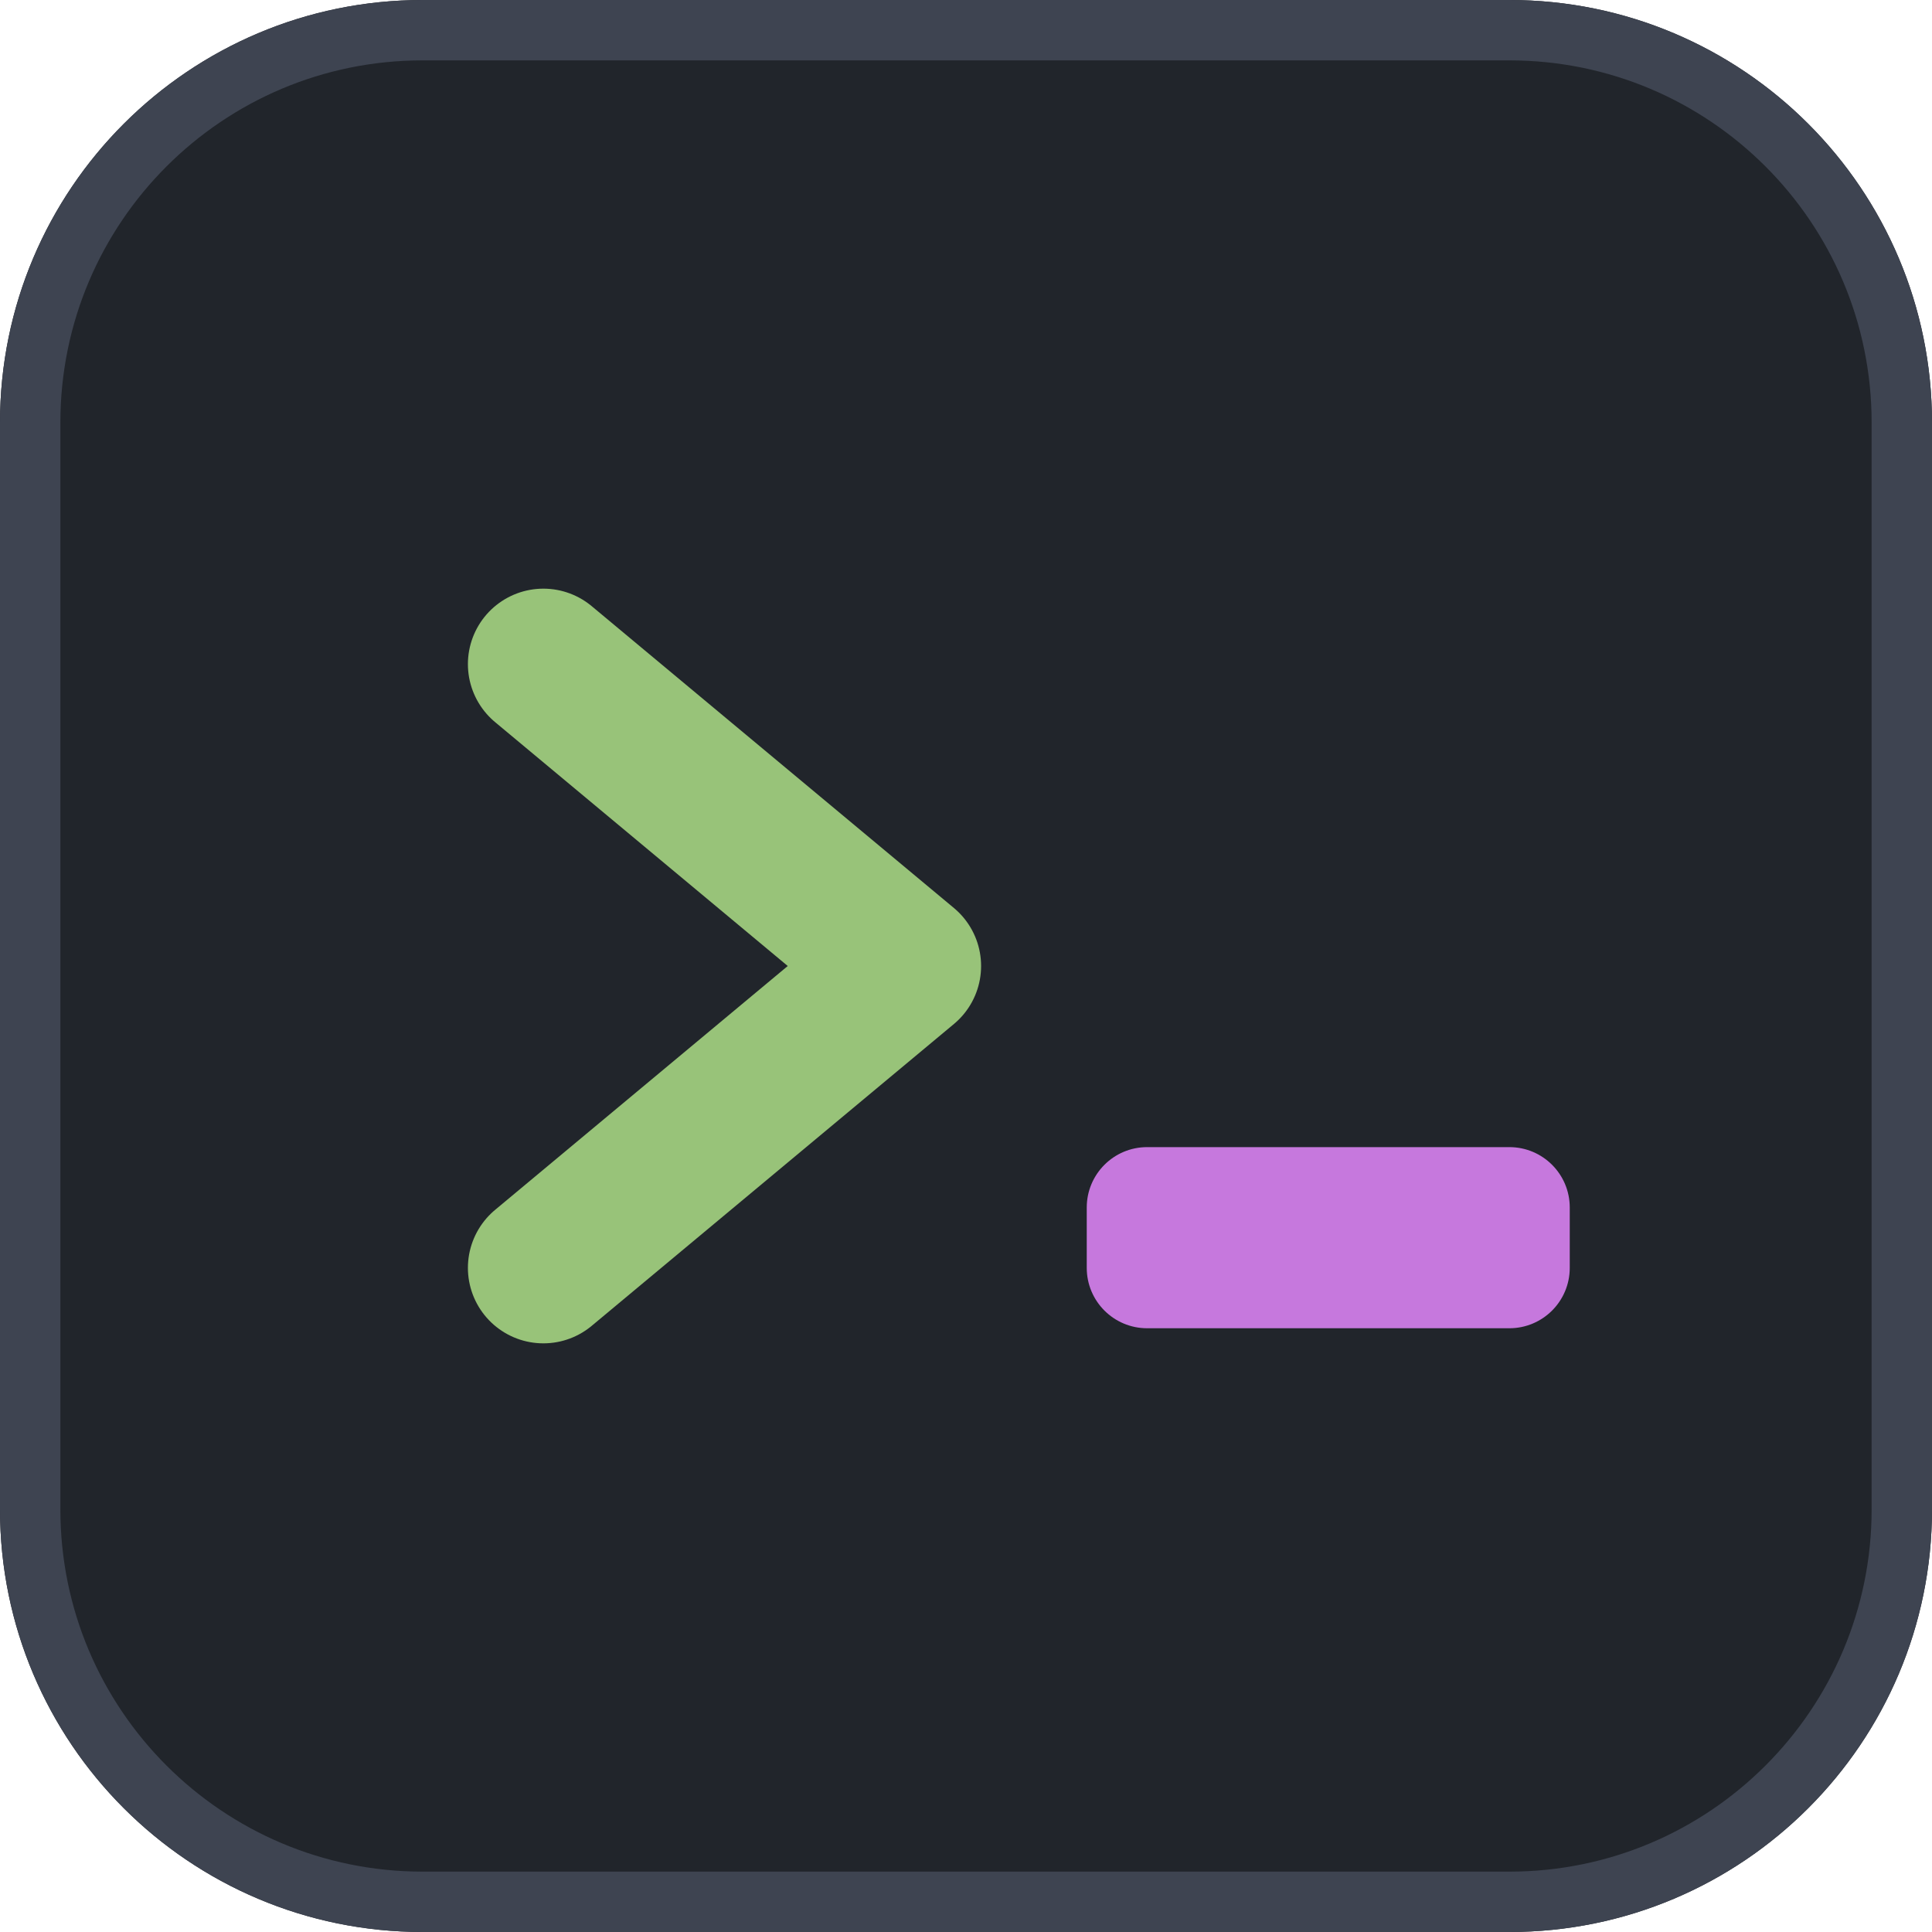
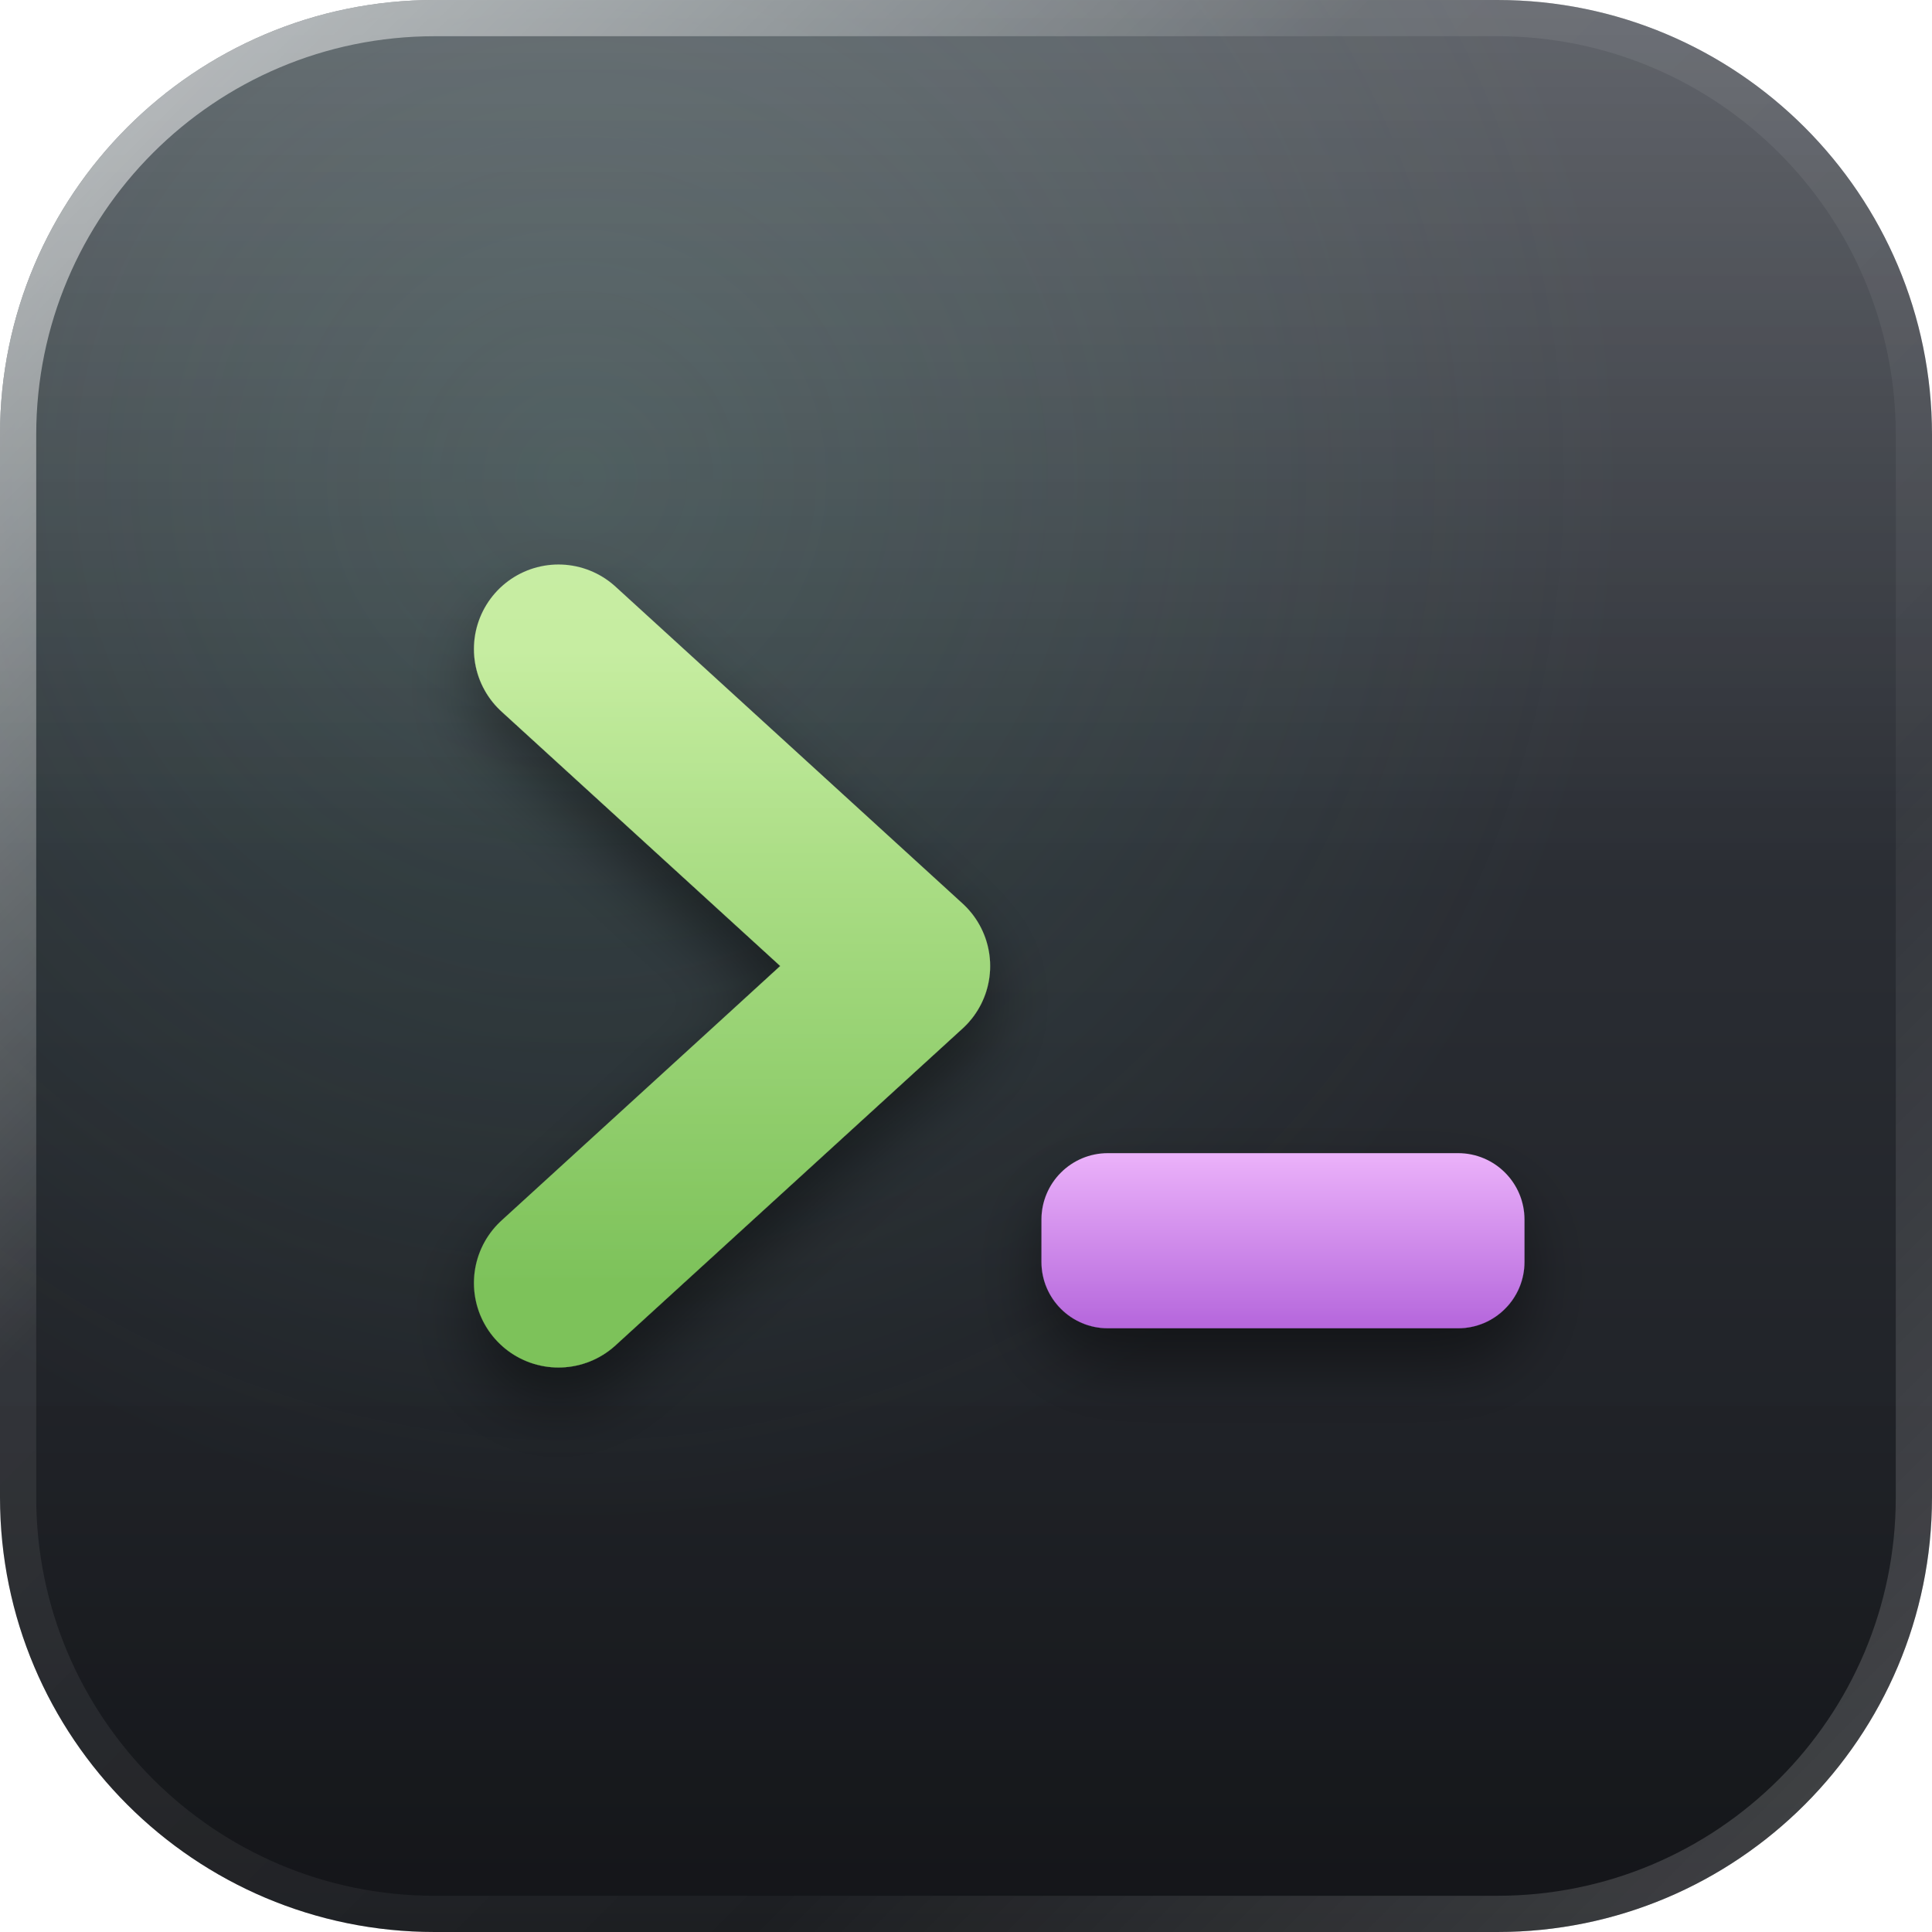
- <svg xmlns="http://www.w3.org/2000/svg" viewBox="0 0 32 32">
-   <rect width="32" height="32" rx="7" fill="#21252b" />
-   <rect x="0.5" y="0.5" width="31" height="31" rx="6.5" fill="none" stroke="#3e4451" />
-   <path d="M9 11 L15 16 L9 21" fill="none" stroke="#98c379" stroke-width="2.5" stroke-linecap="round" stroke-linejoin="round" />
-   <rect x="18" y="19" width="8" height="3" rx="1" fill="#c678dd" />
+ <svg xmlns="http://www.w3.org/2000/svg" viewBox="0 0 64 64">
+   <defs>
+     <linearGradient id="plate" x1="0" y1="0" x2="0" y2="1">
+       <stop offset="0" stop-color="#3B3F47" />
+       <stop offset="1" stop-color="#17191D" />
+     </linearGradient>
+     <radialGradient id="screen" cx="0.3" cy="0.25" r="0.9">
+       <stop offset="0" stop-color="#7FD1B9" stop-opacity="0.16" />
+       <stop offset="0.6" stop-color="#7FD1B9" stop-opacity="0" />
+     </radialGradient>
+     <linearGradient id="gloss" x1="0" y1="0" x2="0" y2="1">
+       <stop offset="0" stop-color="#FFFFFF" stop-opacity="0.2" />
+       <stop offset="0.45" stop-color="#FFFFFF" stop-opacity="0" />
+       <stop offset="0.7" stop-color="#000000" stop-opacity="0" />
+       <stop offset="1" stop-color="#000000" stop-opacity="0.16" />
+     </linearGradient>
+     <linearGradient id="rim" x1="0" y1="0" x2="1" y2="1">
+       <stop offset="0" stop-color="#FFFFFF" stop-opacity="0.6" />
+       <stop offset="0.35" stop-color="#FFFFFF" stop-opacity="0.08" />
+       <stop offset="0.7" stop-color="#FFFFFF" stop-opacity="0.04" />
+       <stop offset="1" stop-color="#FFFFFF" stop-opacity="0.2" />
+     </linearGradient>
+     <linearGradient id="chev" x1="0" y1="0" x2="0" y2="1">
+       <stop offset="0" stop-color="#C3EC9C" />
+       <stop offset="1" stop-color="#7DC25A" />
+     </linearGradient>
+     <linearGradient id="cursor" x1="0" y1="0" x2="0" y2="1">
+       <stop offset="0" stop-color="#EBB2FA" />
+       <stop offset="1" stop-color="#B566DC" />
+     </linearGradient>
+     <filter id="lift" x="-30%" y="-30%" width="160%" height="160%">
+       <feDropShadow dx="0" dy="1.2" stdDeviation="1.1" flood-color="#000000" flood-opacity="0.45" />
+     </filter>
+   </defs>
+   <rect width="64" height="64" rx="14.4" fill="url(#plate)" />
+   <rect width="64" height="64" rx="14.4" fill="url(#screen)" />
+   <g transform="translate(32 32) scale(1) translate(-32 -32)" filter="url(#lift)">
+     <path d="M18.5 21.5 L30 32 L18.5 42.5" fill="none" stroke="url(#chev)" stroke-width="5.6" stroke-linecap="round" stroke-linejoin="round" />
+     <rect x="34.5" y="38.2" width="16" height="5.8" rx="2.2" fill="url(#cursor)" />
+   </g>
+   <rect width="64" height="64" rx="14.4" fill="url(#gloss)" />
+   <rect x="0.6" y="0.6" width="62.8" height="62.8" rx="13.8" fill="none" stroke="url(#rim)" stroke-width="1.2" />
</svg>
